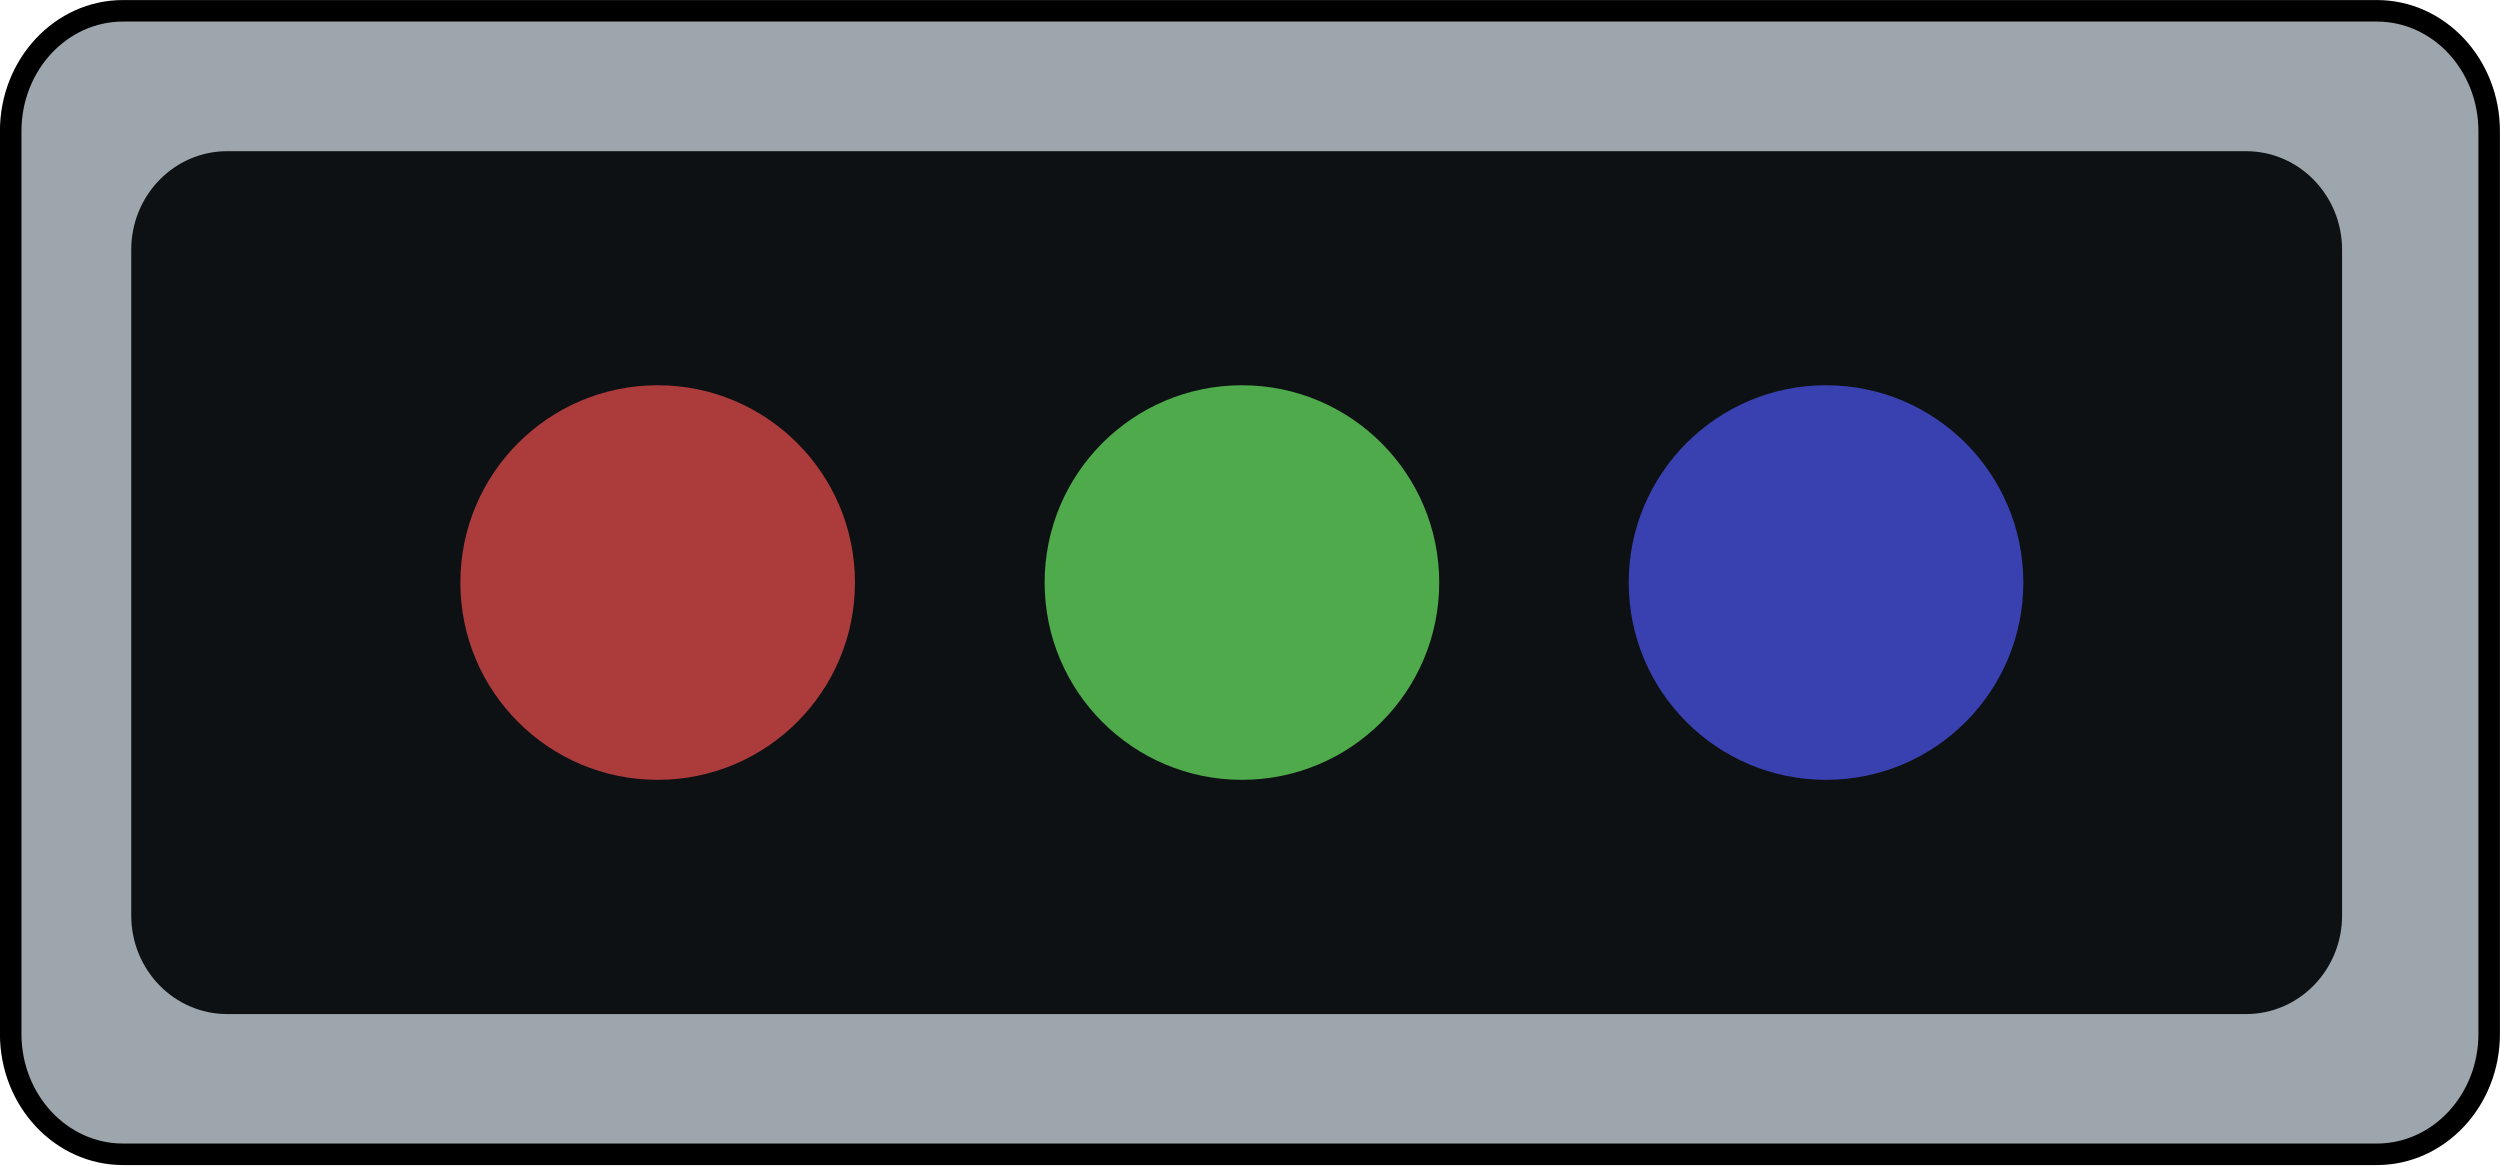
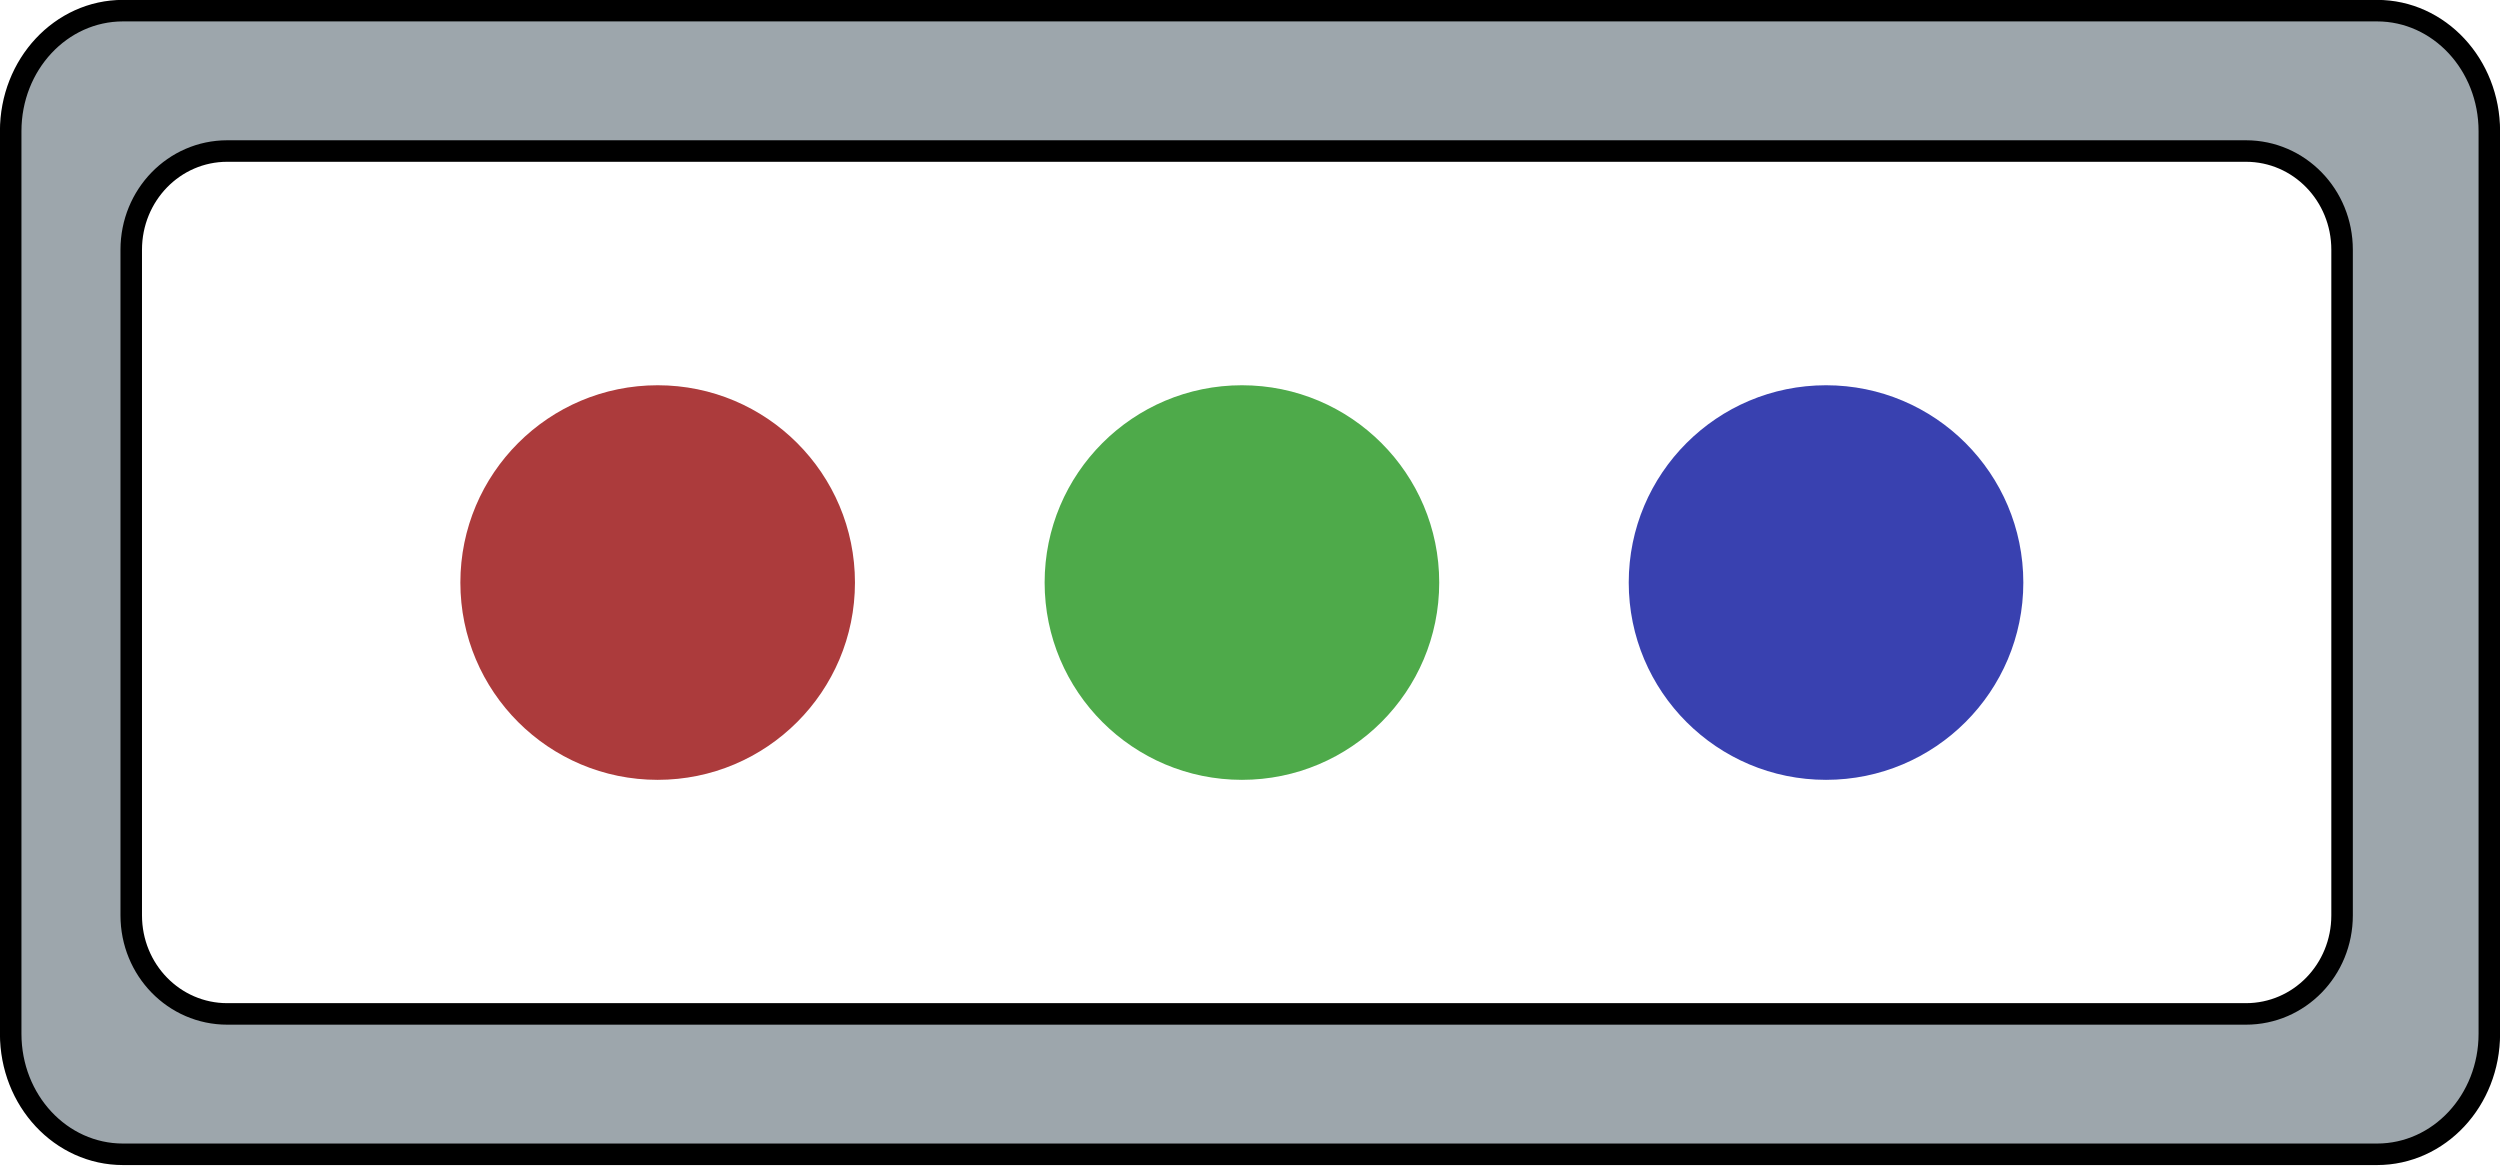
<svg xmlns="http://www.w3.org/2000/svg" width="16.384mm" height="7.635mm" viewBox="0 0 16.384 7.635" version="1.1" id="svg5" xml:space="preserve">
  <defs id="defs2" />
  <g id="layer5" transform="translate(-43.18793,-147.5052)">
    <g id="g35" transform="translate(25.088,-22.5125)" />
    <g id="g36" transform="translate(21.25932,-22.5125)" />
    <g id="g38" transform="translate(17.43064,-22.5125)" />
-     <rect style="fill:#9da6ac;fill-opacity:1;fill-rule:evenodd;stroke:#000000;stroke-width:0.141;stroke-linecap:round;stroke-linejoin:round;stroke-opacity:1" id="rect1" width="16.243" height="7.494" x="43.258" y="147.576" ry="0.789" rx="0.736" />
+     <path id="rect1" style="fill:#9da6ac;fill-opacity:1;fill-rule:evenodd;stroke:#000000;stroke-width:0.141;stroke-linecap:round;stroke-linejoin:round;stroke-opacity:1" d="M 43.994 147.575 C 43.587 147.575 43.258 147.928 43.258 148.365 L 43.258 154.28 C 43.258 154.718 43.587 155.07 43.994 155.07 L 58.766 155.07 C 59.173 155.07 59.502 154.718 59.502 154.28 L 59.502 148.365 C 59.502 147.928 59.173 147.575 58.766 147.575 L 43.994 147.575 z M 44.677 148.495 L 57.907 148.495 C 58.256 148.495 58.537 148.784 58.537 149.142 L 58.537 153.504 C 58.537 153.862 58.256 154.15 57.907 154.15 L 44.677 154.15 C 44.329 154.15 44.048 153.862 44.048 153.504 L 44.048 149.142 C 44.048 148.784 44.329 148.495 44.677 148.495 z " />
    <g id="g35-2" transform="translate(10.65323,-5.141232)" />
    <g id="g36-0" transform="translate(6.824547,-5.141232)" />
    <g id="g38-7" transform="translate(2.995867,-5.141232)" />
-     <rect style="fill:#0e1114;fill-opacity:1;fill-rule:evenodd;stroke-width:0.19;stroke-linecap:round;stroke-linejoin:round" id="rect9-1" width="14.489" height="5.655" x="44.048" y="148.496" ry="0.646" rx="0.629" />
    <circle style="fill:#3941b0;fill-opacity:1;fill-rule:evenodd;stroke-width:0.357;stroke-linecap:round;stroke-linejoin:round" id="circle46-9" cx="55.155" cy="151.323" r="1.293" />
    <circle style="fill:#4eaa4a;fill-opacity:1;fill-rule:evenodd;stroke-width:0.357;stroke-linecap:round;stroke-linejoin:round" id="circle48-8" cx="51.327" cy="151.323" r="1.293" />
    <circle style="fill:#ac3b3c;fill-opacity:1;fill-rule:evenodd;stroke-width:0.357;stroke-linecap:round;stroke-linejoin:round" id="circle50-8" cx="47.498" cy="151.323" r="1.293" />
  </g>
</svg>
